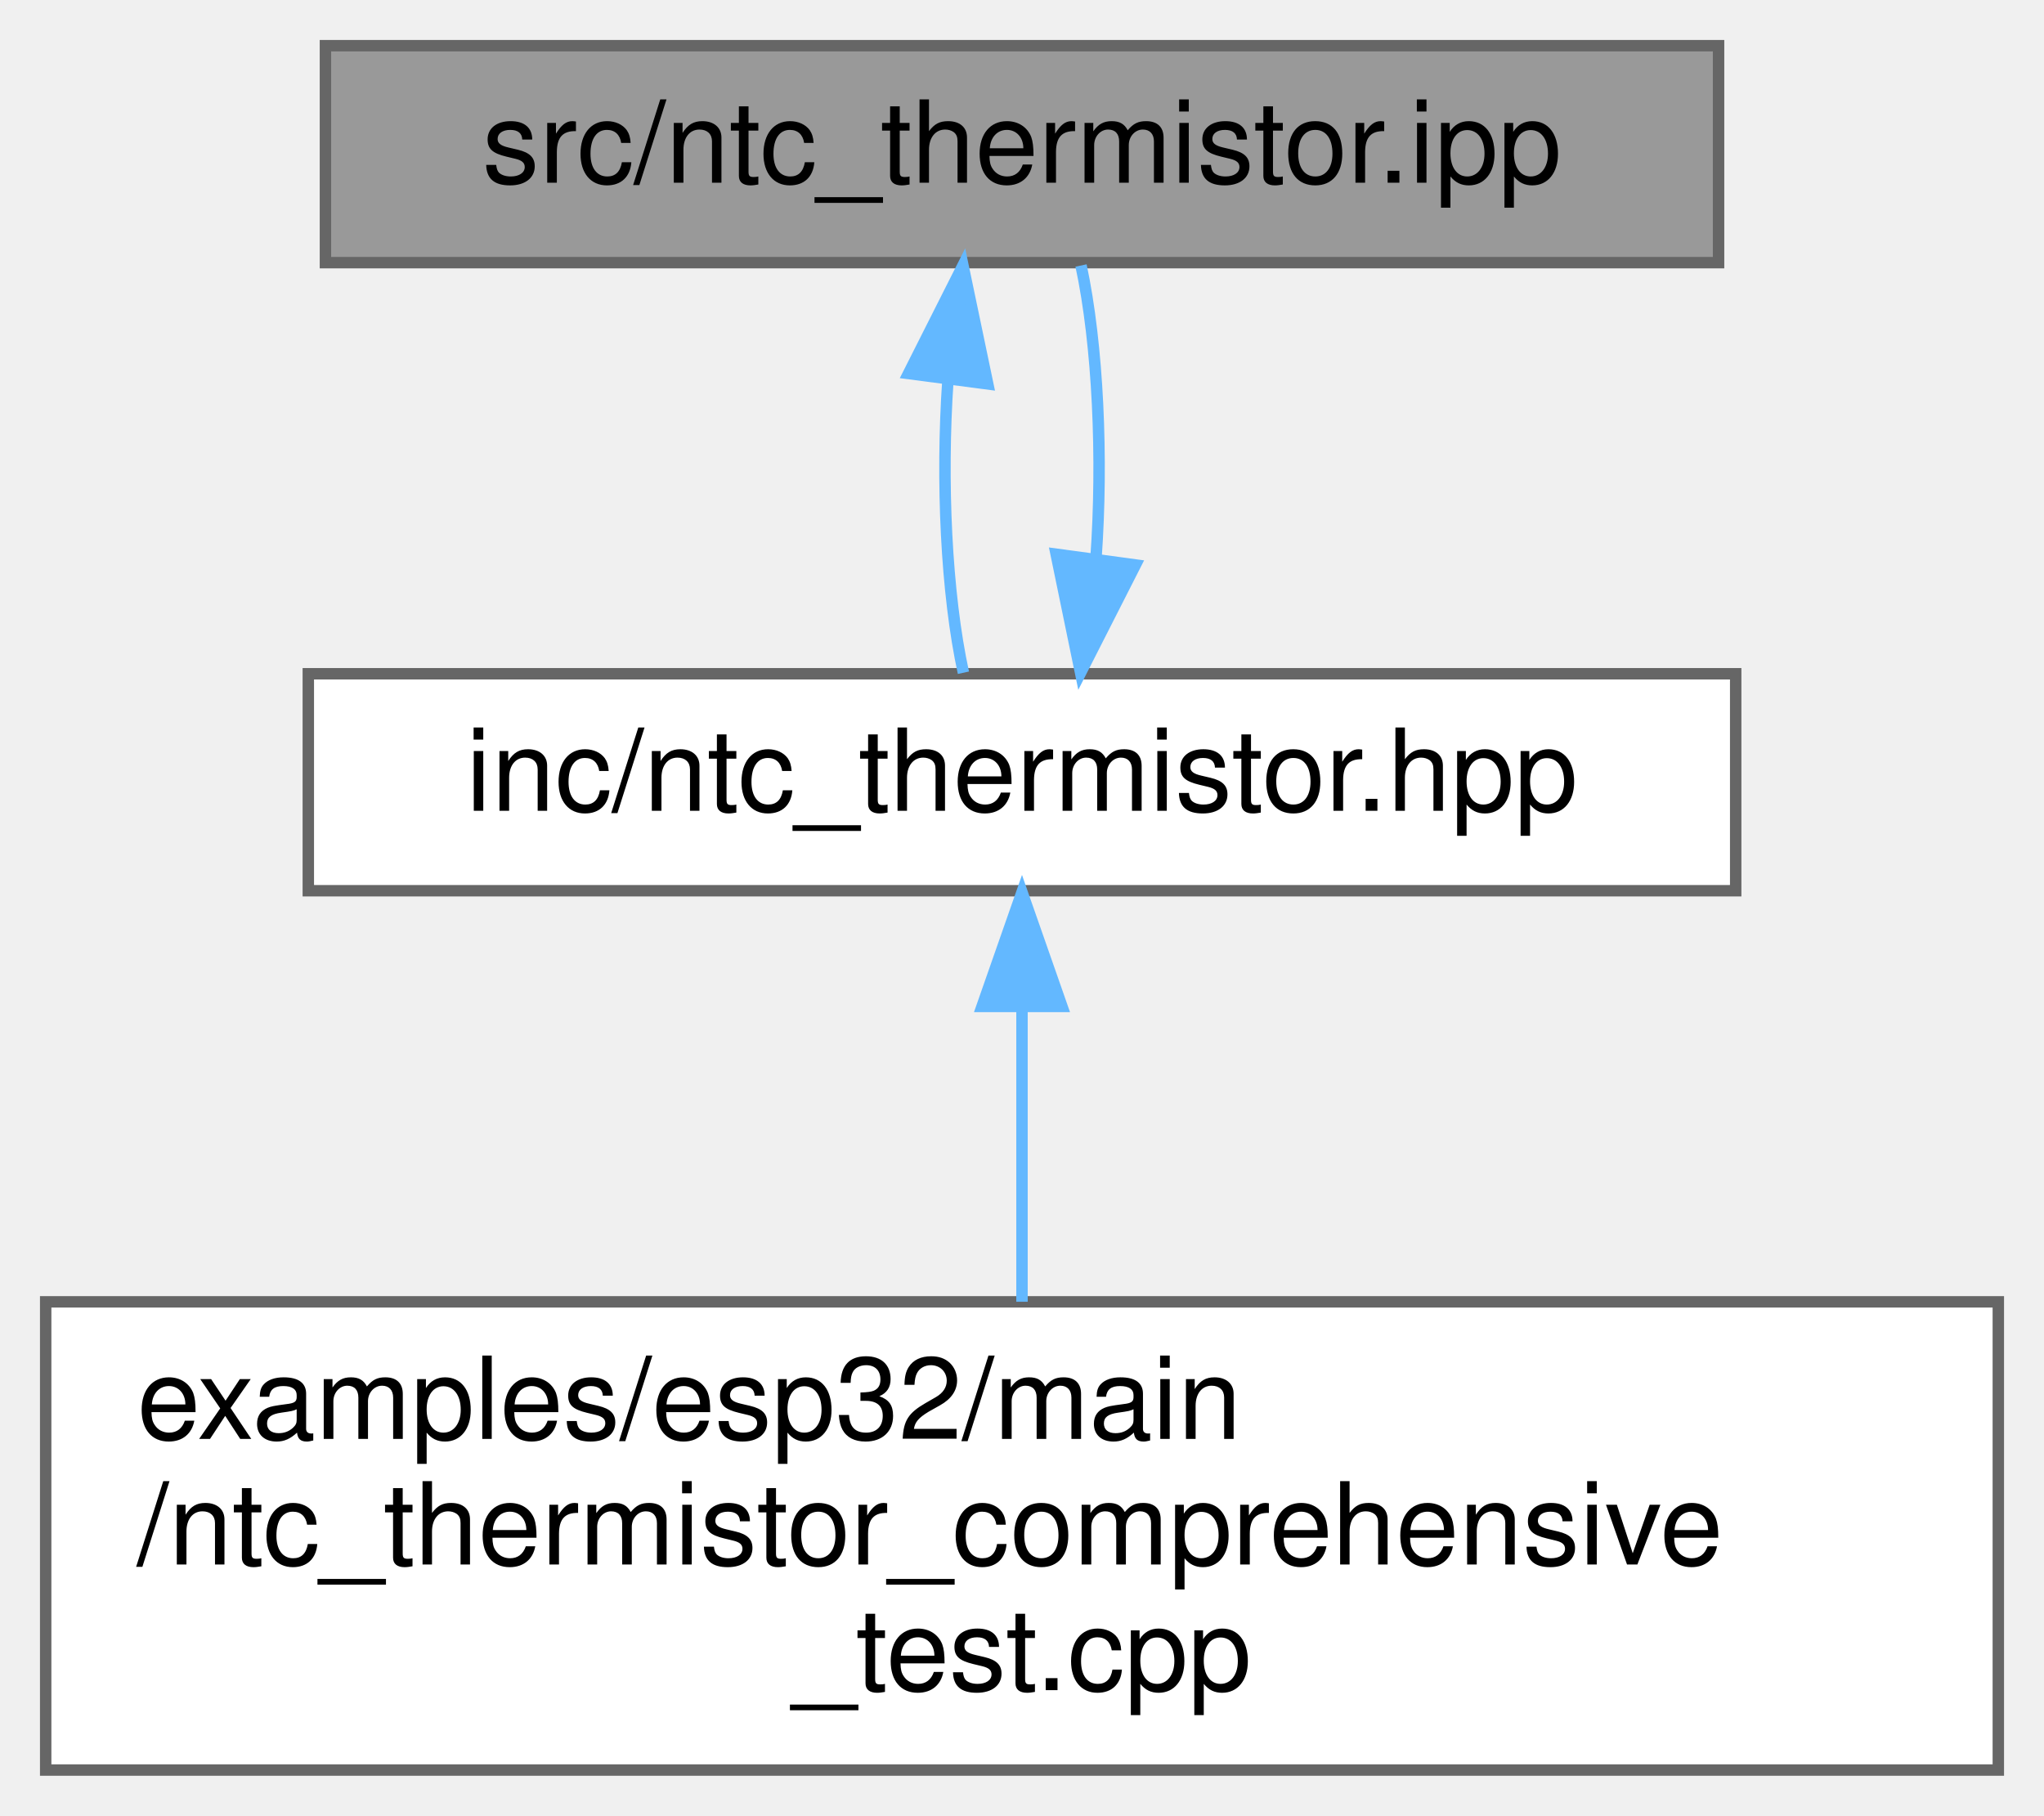
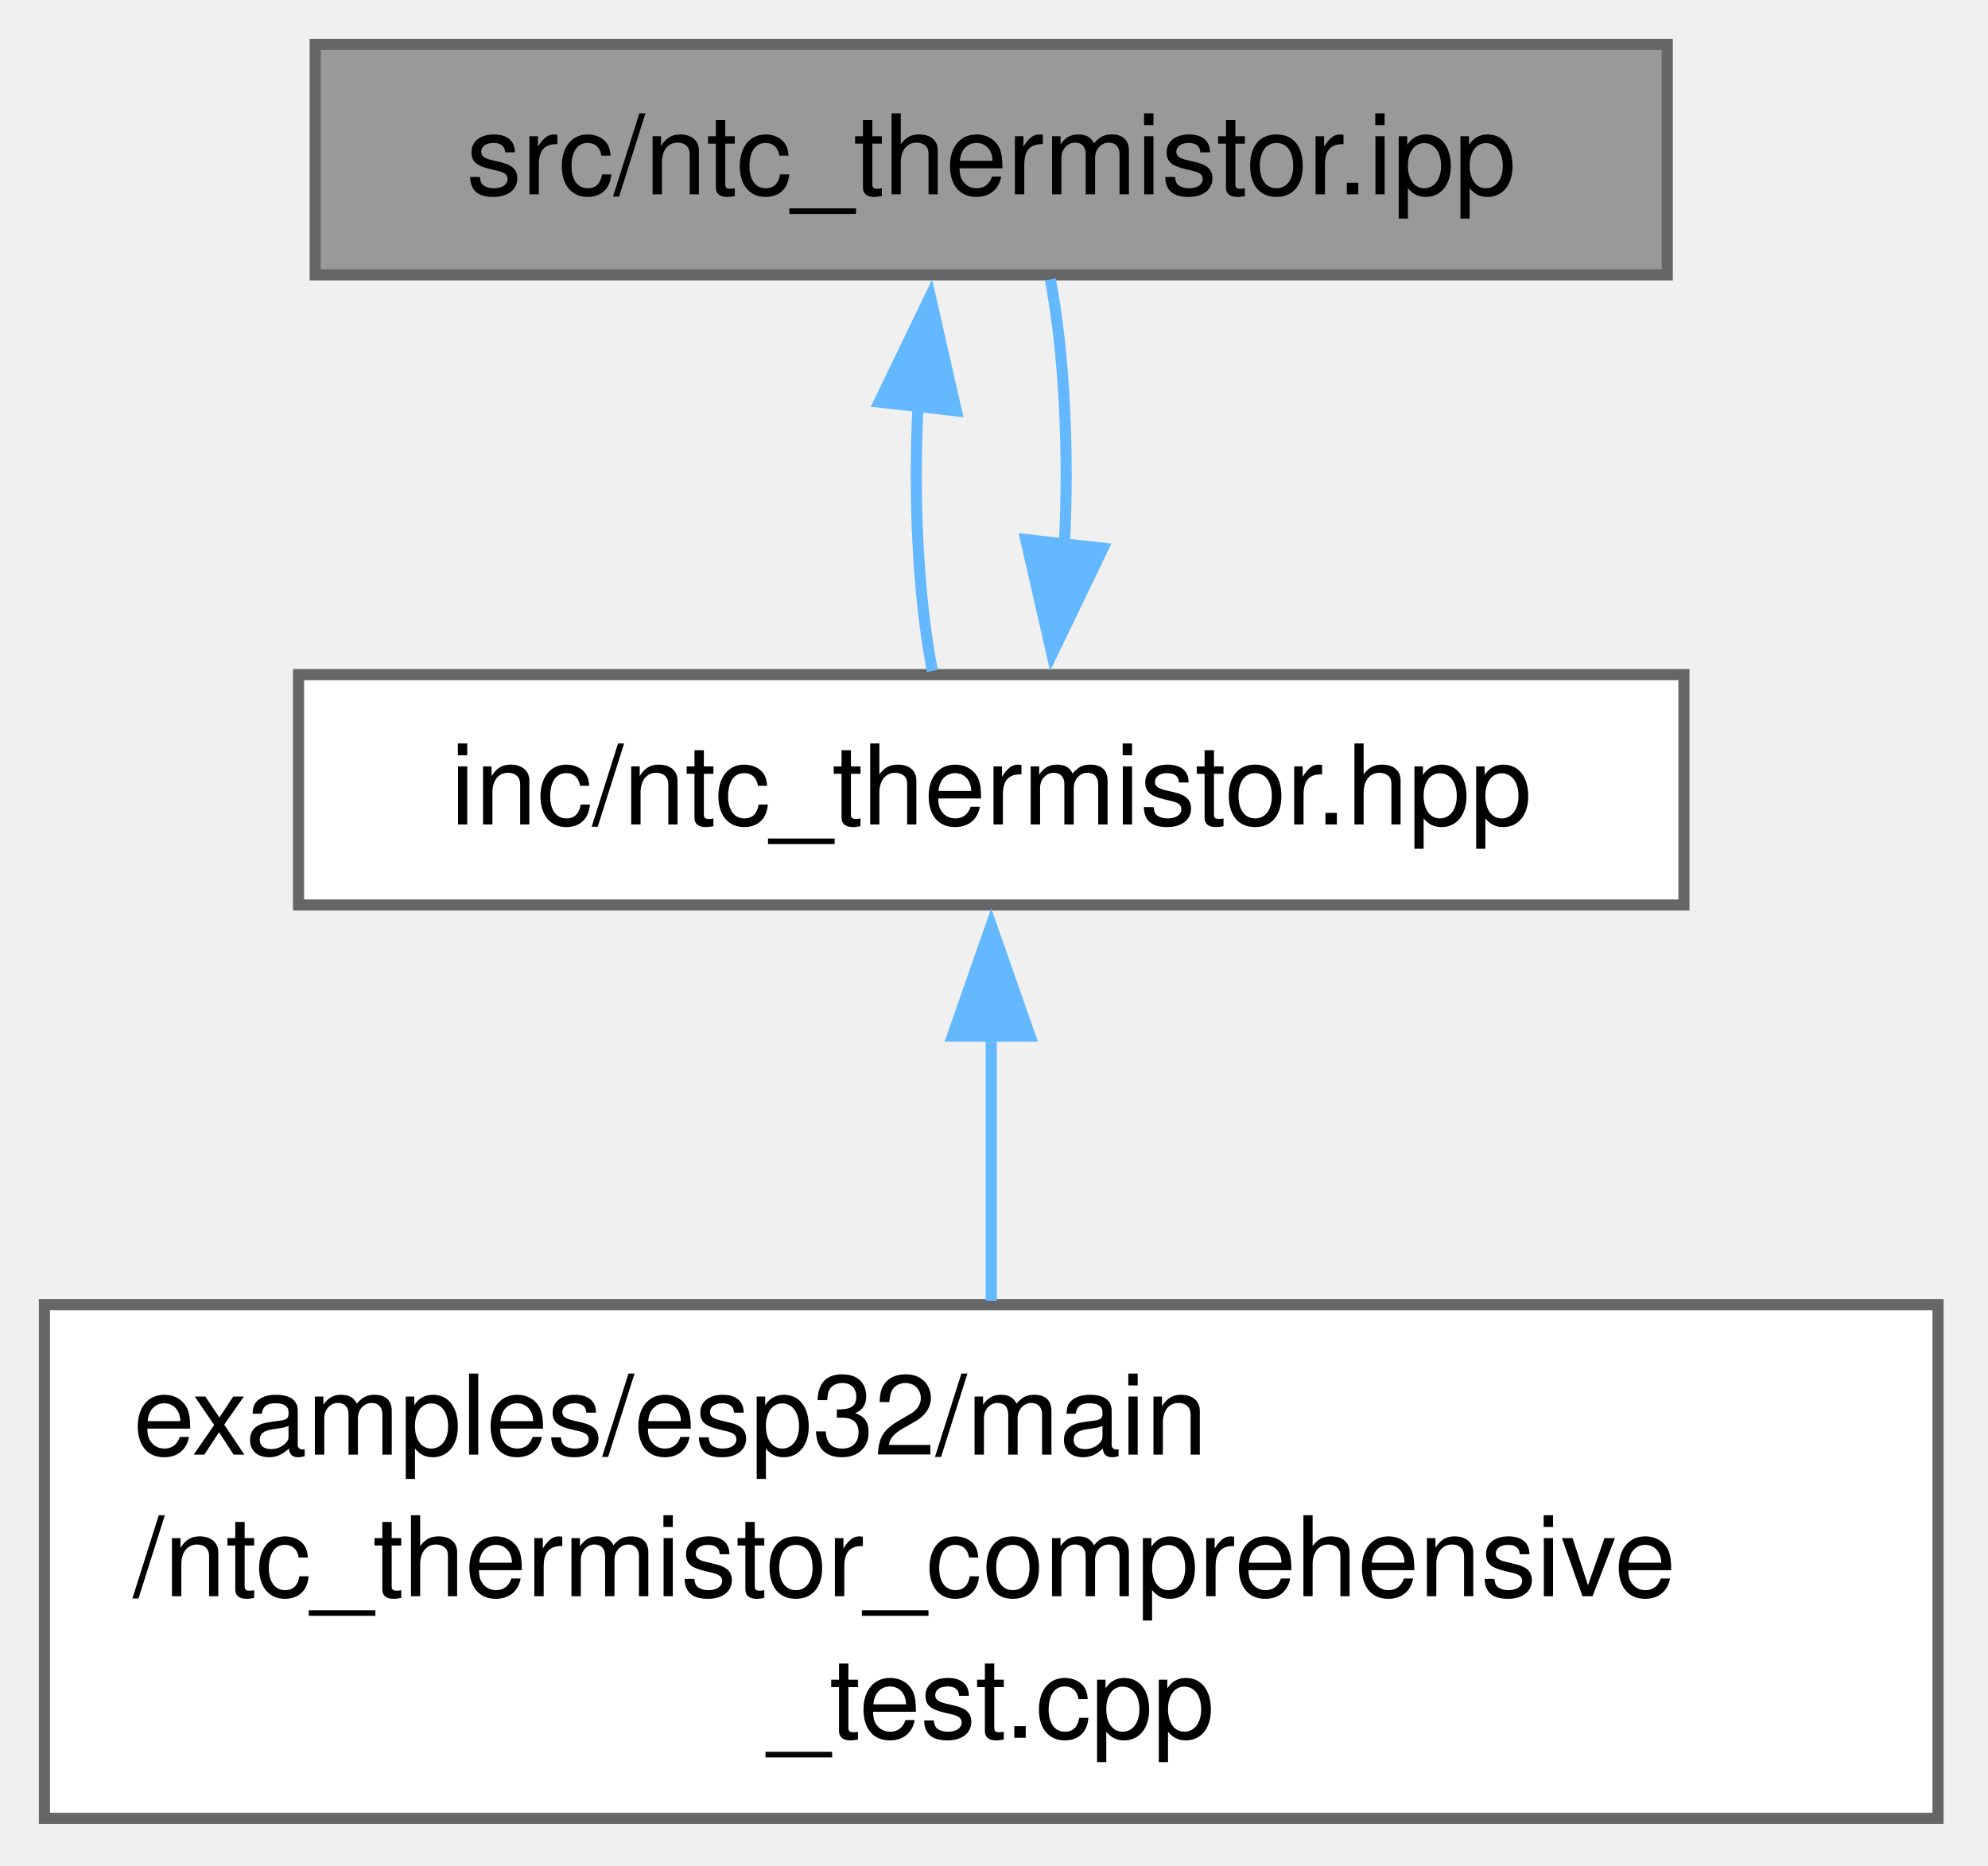
- <svg xmlns="http://www.w3.org/2000/svg" xmlns:xlink="http://www.w3.org/1999/xlink" width="179pt" height="159pt" viewBox="0.00 0.00 179.00 159.00">
-   <g id="graph0" class="graph" transform="scale(1 1) rotate(0) translate(4 155)">
+ <svg xmlns="http://www.w3.org/2000/svg" xmlns:xlink="http://www.w3.org/1999/xlink" width="179pt" height="168pt" viewBox="0.00 0.00 179.00 168.00">
+   <g id="graph0" class="graph" transform="scale(1 1) rotate(0) translate(4 163.75)">
    <g id="Node000001" class="node">
      <g id="a_Node000001">
        <a xlink:title="Hardware-agnostic NTC thermistor driver implementation.">
-           <polygon fill="#999999" stroke="#666666" points="146.5,-151 24.5,-151 24.5,-132 146.5,-132 146.5,-151" />
-           <text text-anchor="middle" x="85.5" y="-139" font-family="Helvetica,sans-Serif" font-size="10.00">src/ntc_thermistor.ipp</text>
+           <polygon fill="#999999" stroke="#666666" points="146.12,-159.75 24.38,-159.75 24.38,-139 146.12,-139 146.12,-159.75" />
+           <text xml:space="preserve" text-anchor="middle" x="85.25" y="-146.25" font-family="Helvetica,sans-Serif" font-size="10.00">src/ntc_thermistor.ipp</text>
        </a>
      </g>
    </g>
    <g id="Node000002" class="node">
      <g id="a_Node000002">
        <a xlink:href="ntc__thermistor_8hpp.html" target="_top" xlink:title="Hardware-agnostic NTC thermistor driver for temperature measurement.">
-           <polygon fill="white" stroke="#666666" points="148,-96 23,-96 23,-77 148,-77 148,-96" />
-           <text text-anchor="middle" x="85.5" y="-84" font-family="Helvetica,sans-Serif" font-size="10.00">inc/ntc_thermistor.hpp</text>
+           <polygon fill="white" stroke="#666666" points="147.62,-103 22.88,-103 22.88,-82.25 147.62,-82.25 147.62,-103" />
+           <text xml:space="preserve" text-anchor="middle" x="85.25" y="-89.5" font-family="Helvetica,sans-Serif" font-size="10.00">inc/ntc_thermistor.hpp</text>
        </a>
      </g>
    </g>
    <g id="edge1_Node000001_Node000002" class="edge">
      <g id="a_edge1_Node000001_Node000002">
        <a xlink:title=" ">
-           <path fill="none" stroke="#63b8ff" d="M79.01,-121.66C78.41,-112.93 78.86,-102.99 80.37,-96.09" />
-           <polygon fill="#63b8ff" stroke="#63b8ff" points="75.56,-122.29 80.33,-131.75 82.5,-121.38 75.56,-122.29" />
+           <path fill="none" stroke="#63b8ff" d="M78.67,-127.42C78.23,-119.13 78.65,-110 79.95,-103.33" />
+           <polygon fill="#63b8ff" stroke="#63b8ff" points="75.16,-127.54 79.76,-137.08 82.11,-126.75 75.16,-127.54" />
        </a>
      </g>
    </g>
    <g id="edge3_Node000002_Node000001" class="edge">
      <g id="a_edge3_Node000002_Node000001">
        <a xlink:title=" ">
-           <path fill="none" stroke="#63b8ff" d="M91.98,-106.13C92.6,-114.85 92.16,-124.8 90.67,-131.75" />
-           <polygon fill="#63b8ff" stroke="#63b8ff" points="95.43,-105.53 90.63,-96.09 88.49,-106.47 95.43,-105.53" />
+           <path fill="none" stroke="#63b8ff" d="M91.84,-114.77C92.26,-122.97 91.84,-131.97 90.57,-138.59" />
+           <polygon fill="#63b8ff" stroke="#63b8ff" points="95.32,-114.38 90.72,-104.83 88.36,-115.16 95.32,-114.38" />
        </a>
      </g>
    </g>
    <g id="Node000003" class="node">
      <g id="a_Node000003">
        <a xlink:href="ntc__thermistor__comprehensive__test_8cpp.html" target="_top" xlink:title="Comprehensive test suite for NTC Thermistor driver on ESP32-C6.">
-           <polygon fill="white" stroke="#666666" points="171,-41 0,-41 0,0 171,0 171,-41" />
-           <text text-anchor="start" x="8" y="-29" font-family="Helvetica,sans-Serif" font-size="10.00">examples/esp32/main</text>
-           <text text-anchor="start" x="8" y="-18" font-family="Helvetica,sans-Serif" font-size="10.00">/ntc_thermistor_comprehensive</text>
-           <text text-anchor="middle" x="85.5" y="-7" font-family="Helvetica,sans-Serif" font-size="10.00">_test.cpp</text>
+           <polygon fill="white" stroke="#666666" points="170.5,-46.25 0,-46.25 0,0 170.5,0 170.5,-46.25" />
+           <text xml:space="preserve" text-anchor="start" x="8" y="-32.75" font-family="Helvetica,sans-Serif" font-size="10.00">examples/esp32/main</text>
+           <text xml:space="preserve" text-anchor="start" x="8" y="-20" font-family="Helvetica,sans-Serif" font-size="10.00">/ntc_thermistor_comprehensive</text>
+           <text xml:space="preserve" text-anchor="middle" x="85.25" y="-7.25" font-family="Helvetica,sans-Serif" font-size="10.00">_test.cpp</text>
        </a>
      </g>
    </g>
    <g id="edge2_Node000002_Node000003" class="edge">
      <g id="a_edge2_Node000002_Node000003">
        <a xlink:title=" ">
-           <path fill="none" stroke="#63b8ff" d="M85.5,-66.63C85.5,-58.56 85.5,-49.15 85.5,-41.01" />
-           <polygon fill="#63b8ff" stroke="#63b8ff" points="82,-66.87 85.5,-76.87 89,-66.87 82,-66.87" />
+           <path fill="none" stroke="#63b8ff" d="M85.25,-70.46C85.25,-62.87 85.25,-54.3 85.25,-46.61" />
+           <polygon fill="#63b8ff" stroke="#63b8ff" points="81.75,-70.44 85.25,-80.44 88.75,-70.44 81.75,-70.44" />
        </a>
      </g>
    </g>
  </g>
</svg>
